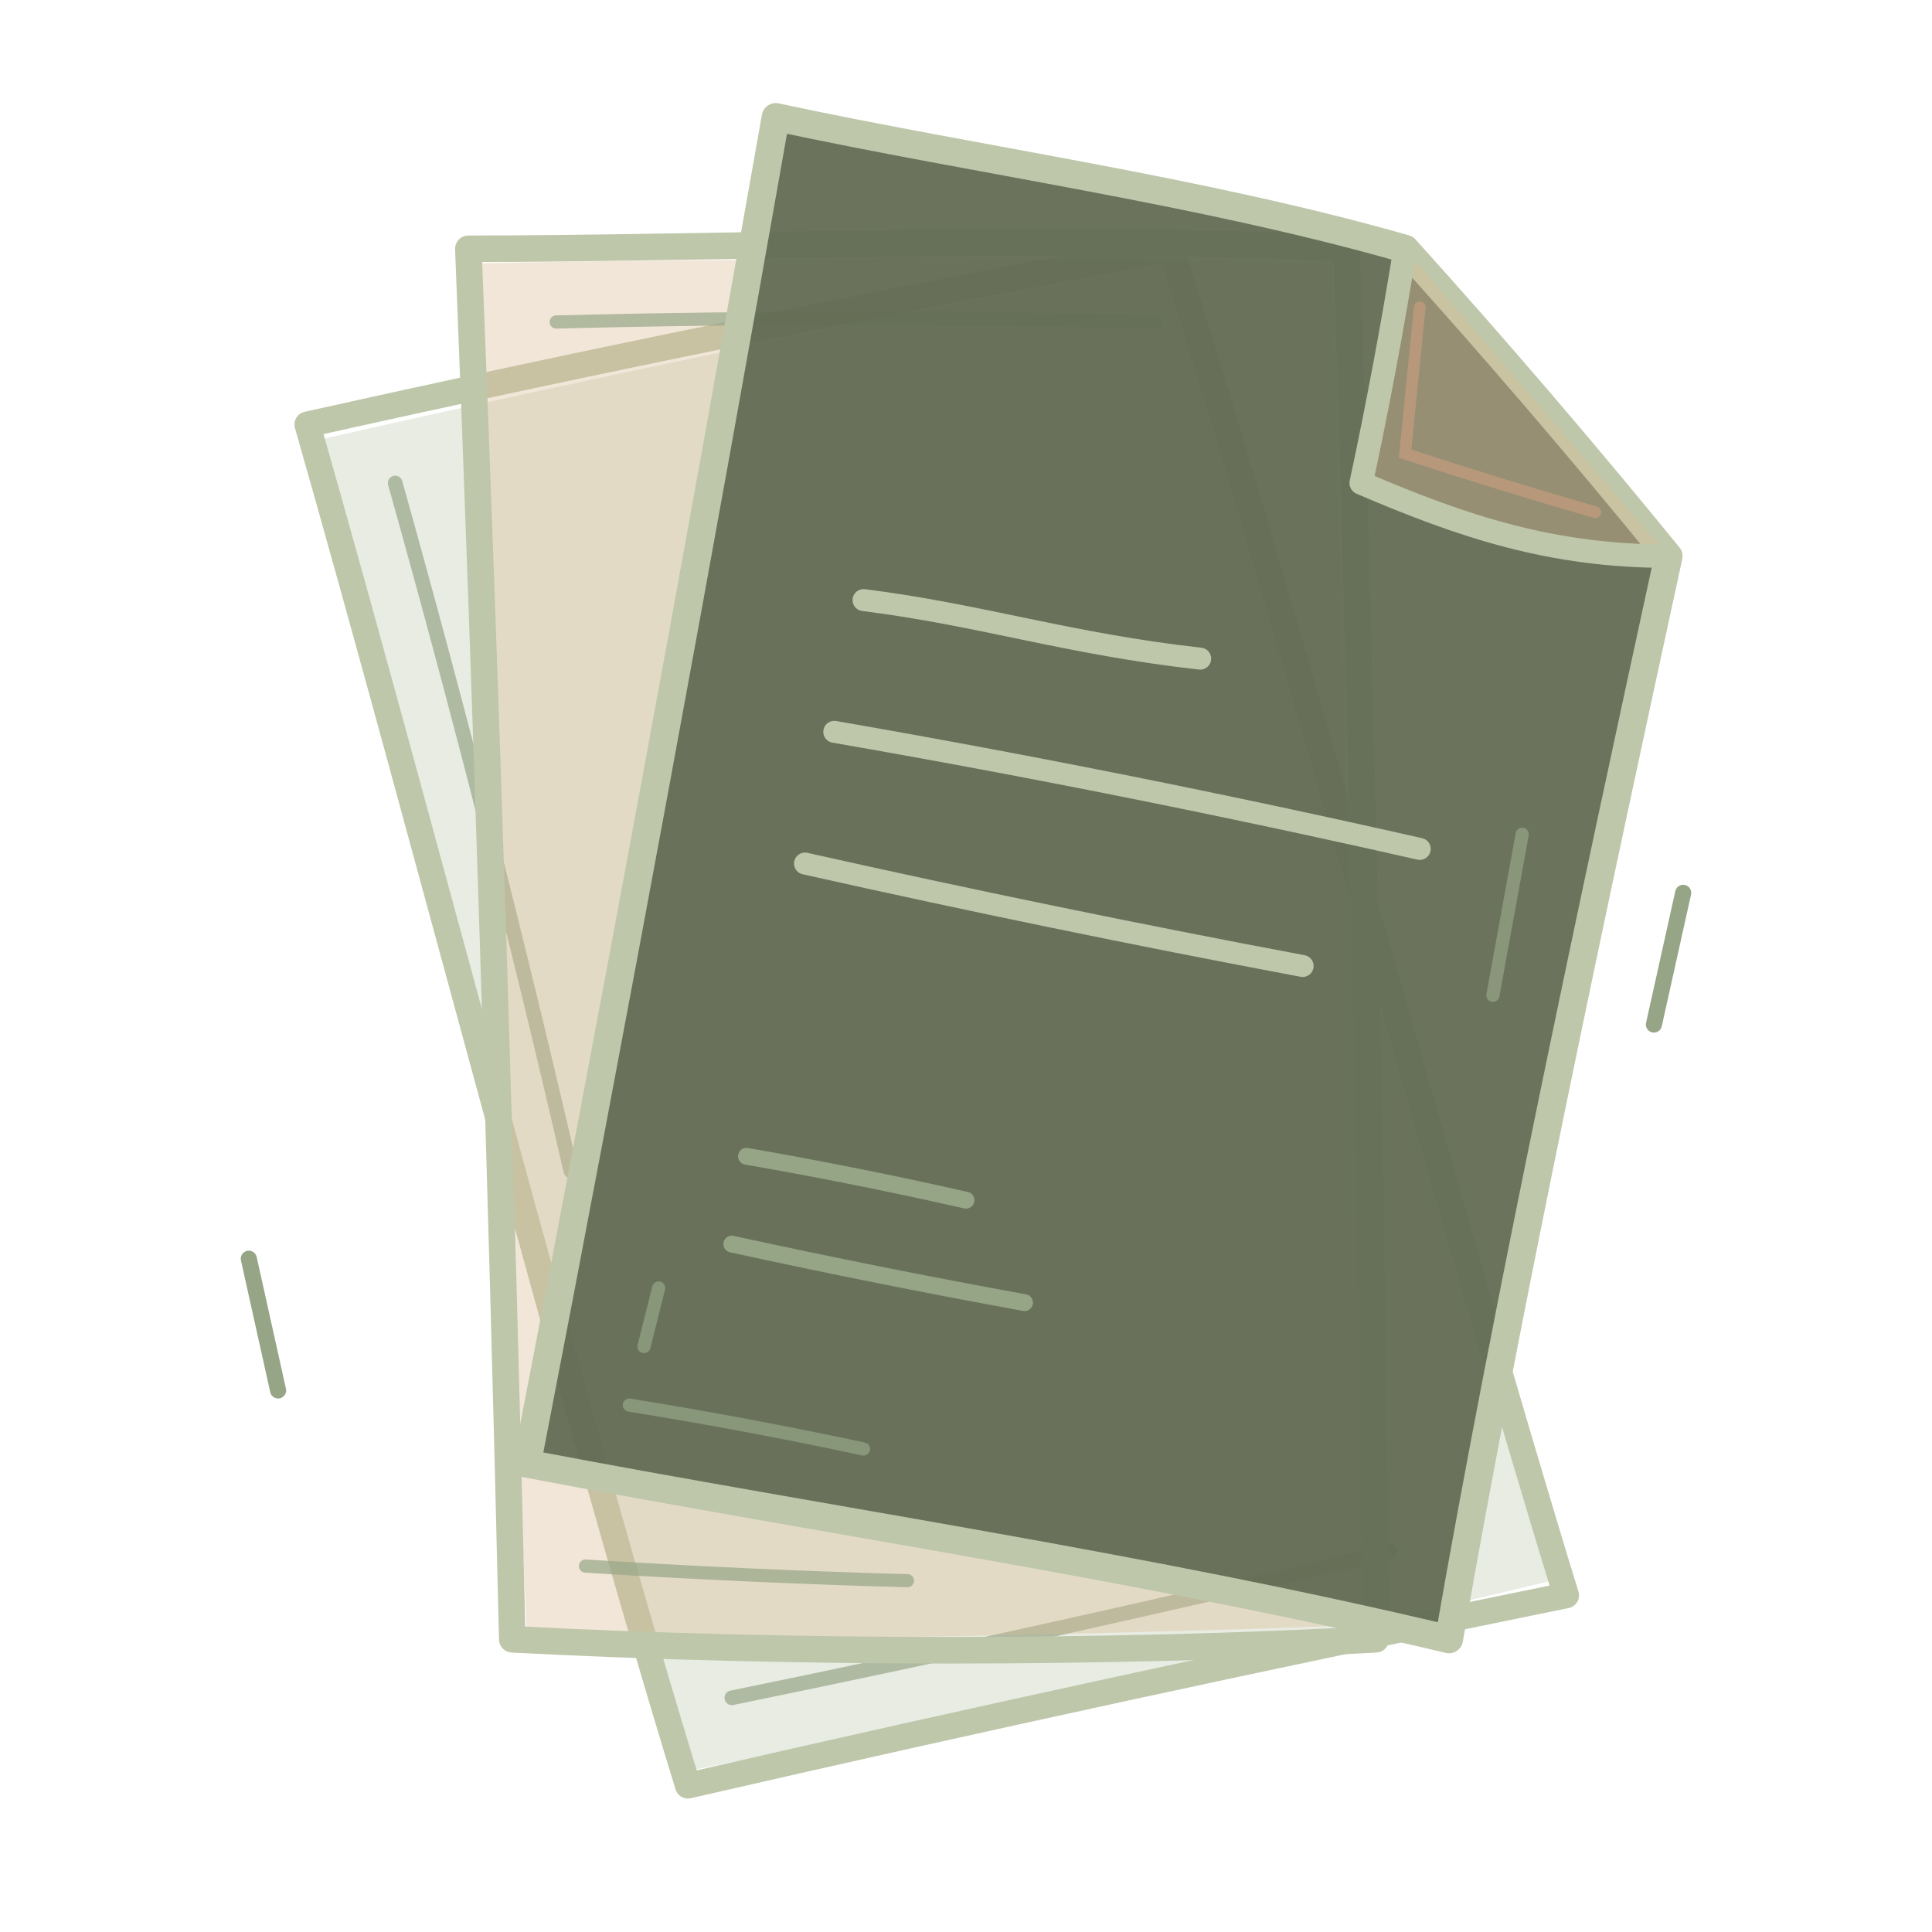
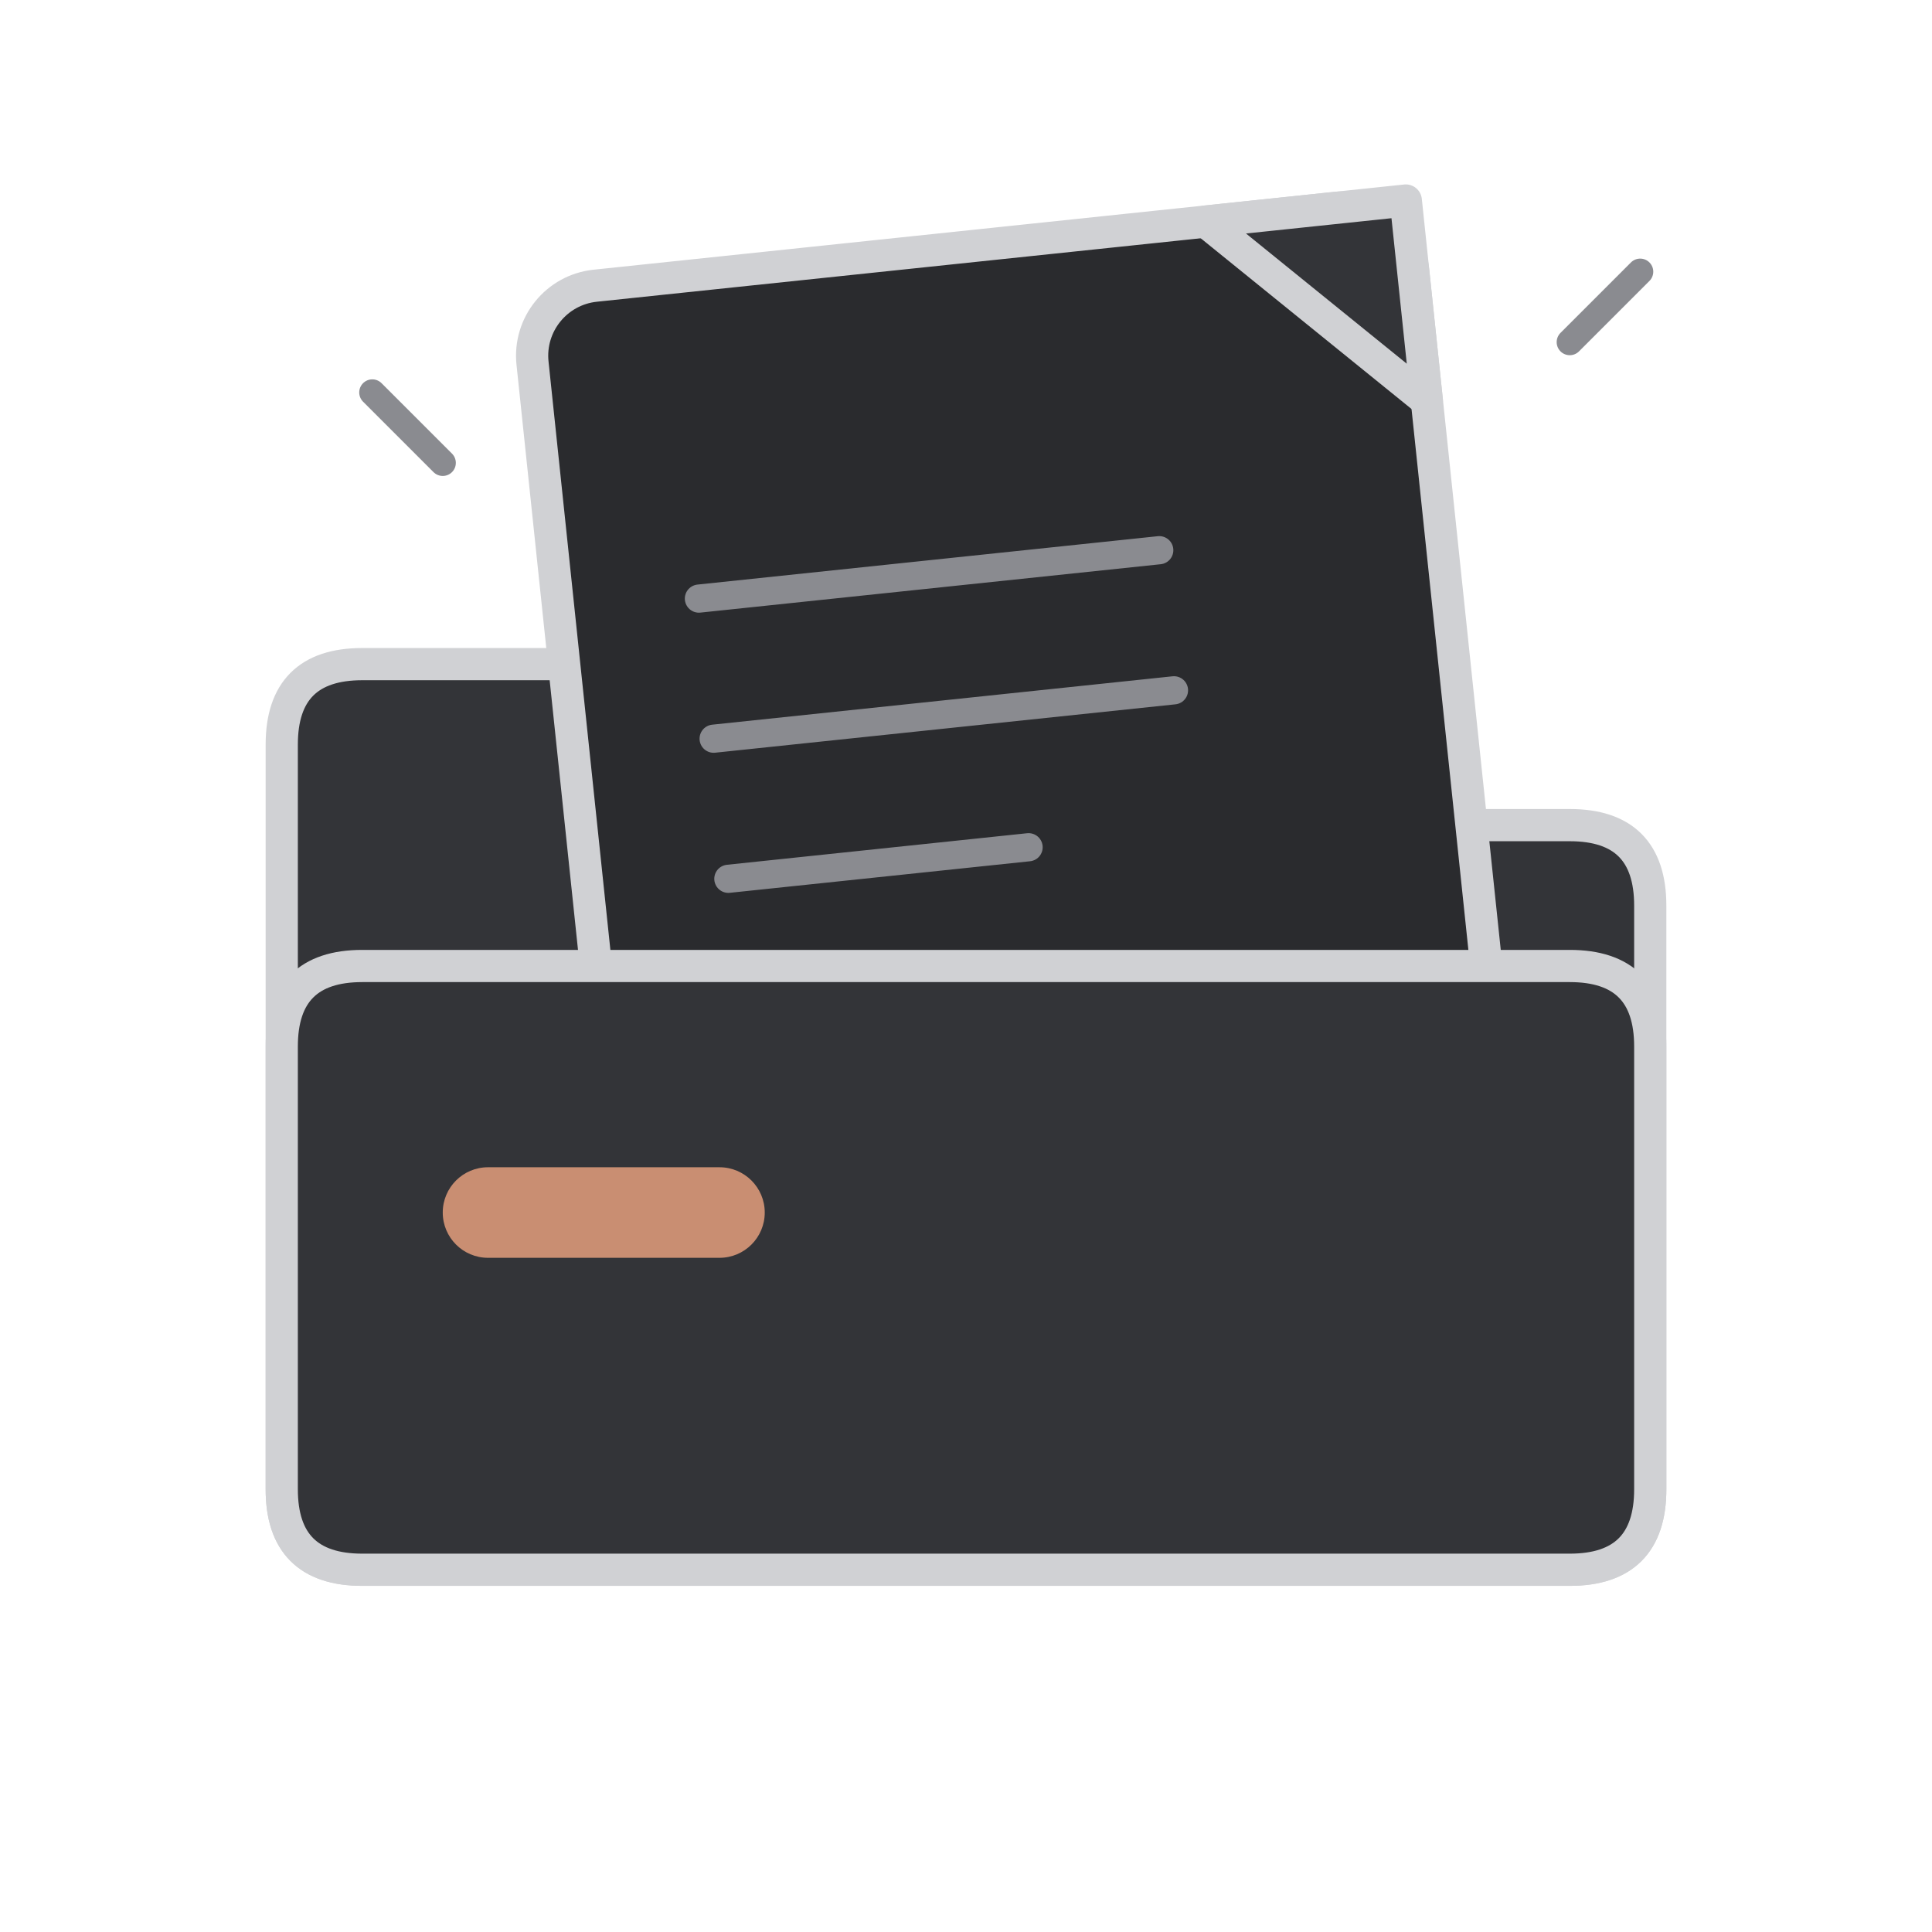
- <svg xmlns="http://www.w3.org/2000/svg" width="192" height="192" viewBox="31 29 132 132" fill="none" role="img" aria-labelledby="02-files-title 02-files-desc">
-   <g id="rear-page">
-     <path d="M53 59Q81.885 52.442 111 47Q123.625 92.108 137 137Q107.623 144.057 78 150Z" fill="#BAC6AC" fill-opacity=".33" />
-     <path d="M52 58Q81.386 51.441 111 46C119 71 130 112 138 138Q107.917 144.119 78 151C70 125 60 86 52 58Z" stroke="#BEC7AA" stroke-width="1.765" stroke-linecap="round" stroke-linejoin="round" />
-     <path d="M58 62Q64.552 85.359 70 109M81 145Q103.585 140.381 126 135" stroke="#96A586" stroke-width="1" stroke-linecap="round" opacity=".7" />
+ <svg xmlns="http://www.w3.org/2000/svg" width="192" height="192" viewBox="0 0 192 192" fill="none">
+   <g stroke="#D0D1D4" stroke-width="3.2" stroke-linecap="round" stroke-linejoin="round">
+     <path d="M28 148V74q0-8 8-8h30q6 0 9 5l7 11h74q8 0 8 8v58q0 8-8 8H36q-8 0-8-8Z" fill="#333438" />
+     <g transform="rotate(-6 104 82)">
+       <rect x="58" y="24" width="88" height="114" rx="7" fill="#2A2B2E" />
+       <path d="M126 24h20v20Z" fill="#333438" />
+       <g stroke="#8A8B90" stroke-width="2.8">
+         <path d="M72 56h46M72 70h46M72 84h30" />
+       </g>
+     </g>
+     <path d="M28 104q0-8 8-8h120q8 0 8 8v44q0 8-8 8H36q-8 0-8-8Z" fill="#333438" />
  </g>
-   <g id="middle-page">
-     <path d="M63 47Q92.5 46.43 122 47Q123.11 93.513 125 140Q96.01 141.07 67 141Z" fill="#DBBC95" fill-opacity=".36" />
-     <path d="M63 46C79 46 105 45 123 46Q124.57 93.488 125 141C107 142 85 142 66 141Q64.89 93.488 63 46Z" stroke="#BEC7AA" stroke-width="1.815" stroke-linecap="round" stroke-linejoin="round" />
-     <path d="M69 51Q89.5 50.481 110 51M71 136Q81.991 136.691 93 137" stroke="#96A586" stroke-width=".9" stroke-linecap="round" opacity=".7" />
-   </g>
-   <g id="selected-page">
-     <path d="M84 37C98 40 113 42 127 46Q136.266 56.272 145 67C140 90 134 118 130 141C109 136 88 133 67 129Q75.884 83.071 84 37Z" fill="#626B53" fill-opacity=".94" />
-     <path d="M84 37C98 40 113 42 127 46Q136.266 56.272 145 67C140 90 134 118 130 141C109 136 88 133 67 129Q75.884 83.071 84 37Z" stroke="#BEC7AA" stroke-width="1.915" stroke-linecap="round" stroke-linejoin="round" />
-     <path d="M127 46Q125.703 54.038 124 62C131 65 137 67 145 67" fill="#DBBC95" fill-opacity=".39" stroke="#BEC7AA" stroke-width="1.6" stroke-linecap="round" stroke-linejoin="round" />
-     <path d="M128 50L127 60Q133.465 62.113 140 64" stroke="#C99D80" stroke-width=".8" stroke-linecap="round" opacity=".65" />
-     <path d="M90 70C98 71 104 73 113 74M88 79Q108.101 82.493 128 87M86 88Q102.939 91.795 120 95" stroke="#BEC7AA" stroke-width="1.5" stroke-linecap="round" />
-     <path d="M82 108Q89.538 109.31 97 111M81 114Q90.965 116.173 101 118" stroke="#96A586" stroke-width="1.15" stroke-linecap="round" />
-     <path d="M74 125Q82.038 126.297 90 128M76 117L75 121M135 86L133 97" stroke="#96A586" stroke-width=".9" stroke-linecap="round" opacity=".7" />
-   </g>
-   <g id="paper-movement" stroke="#96A586" stroke-width="1.1" stroke-linecap="round">
-     <path d="M48 115L50 124M146 90L144 99" />
+   <rect x="44" y="116" width="32" height="9" rx="4.5" fill="#C98E72" />
+   <g stroke="#8A8B90" stroke-width="2.6" stroke-linecap="round">
+     <path d="M44 46l-7-7M156 34l7-7" />
  </g>
</svg>
